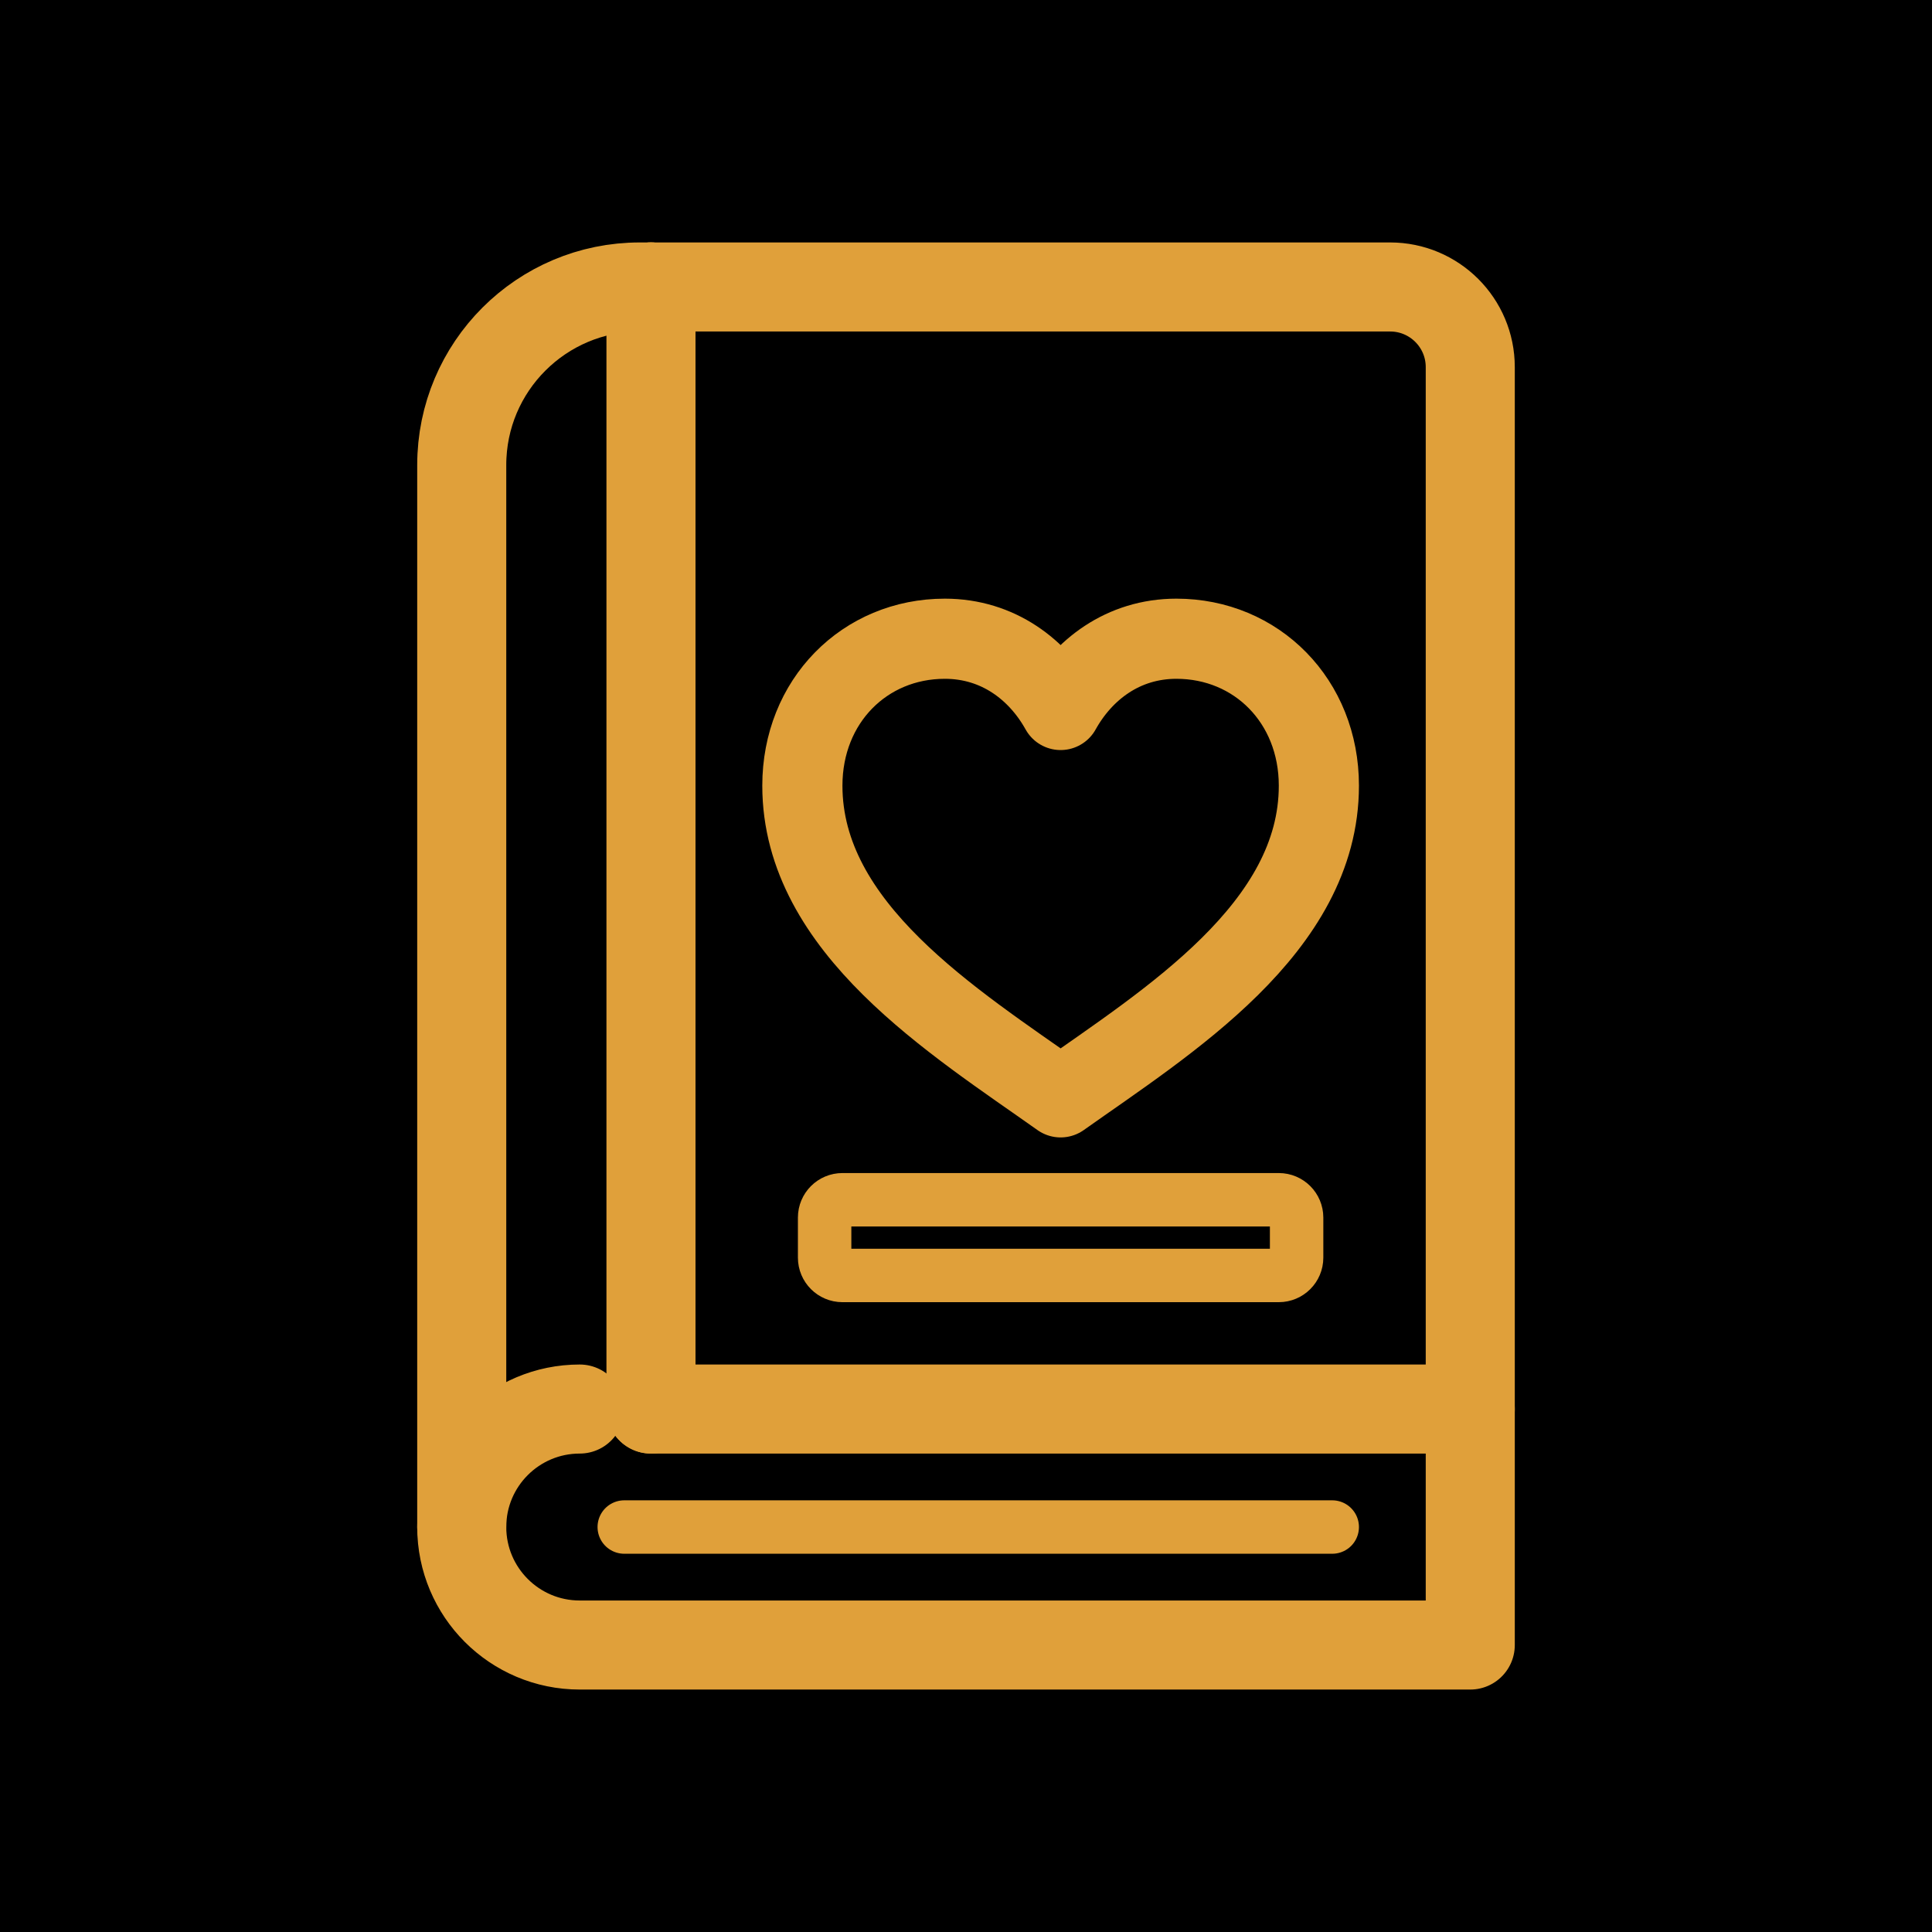
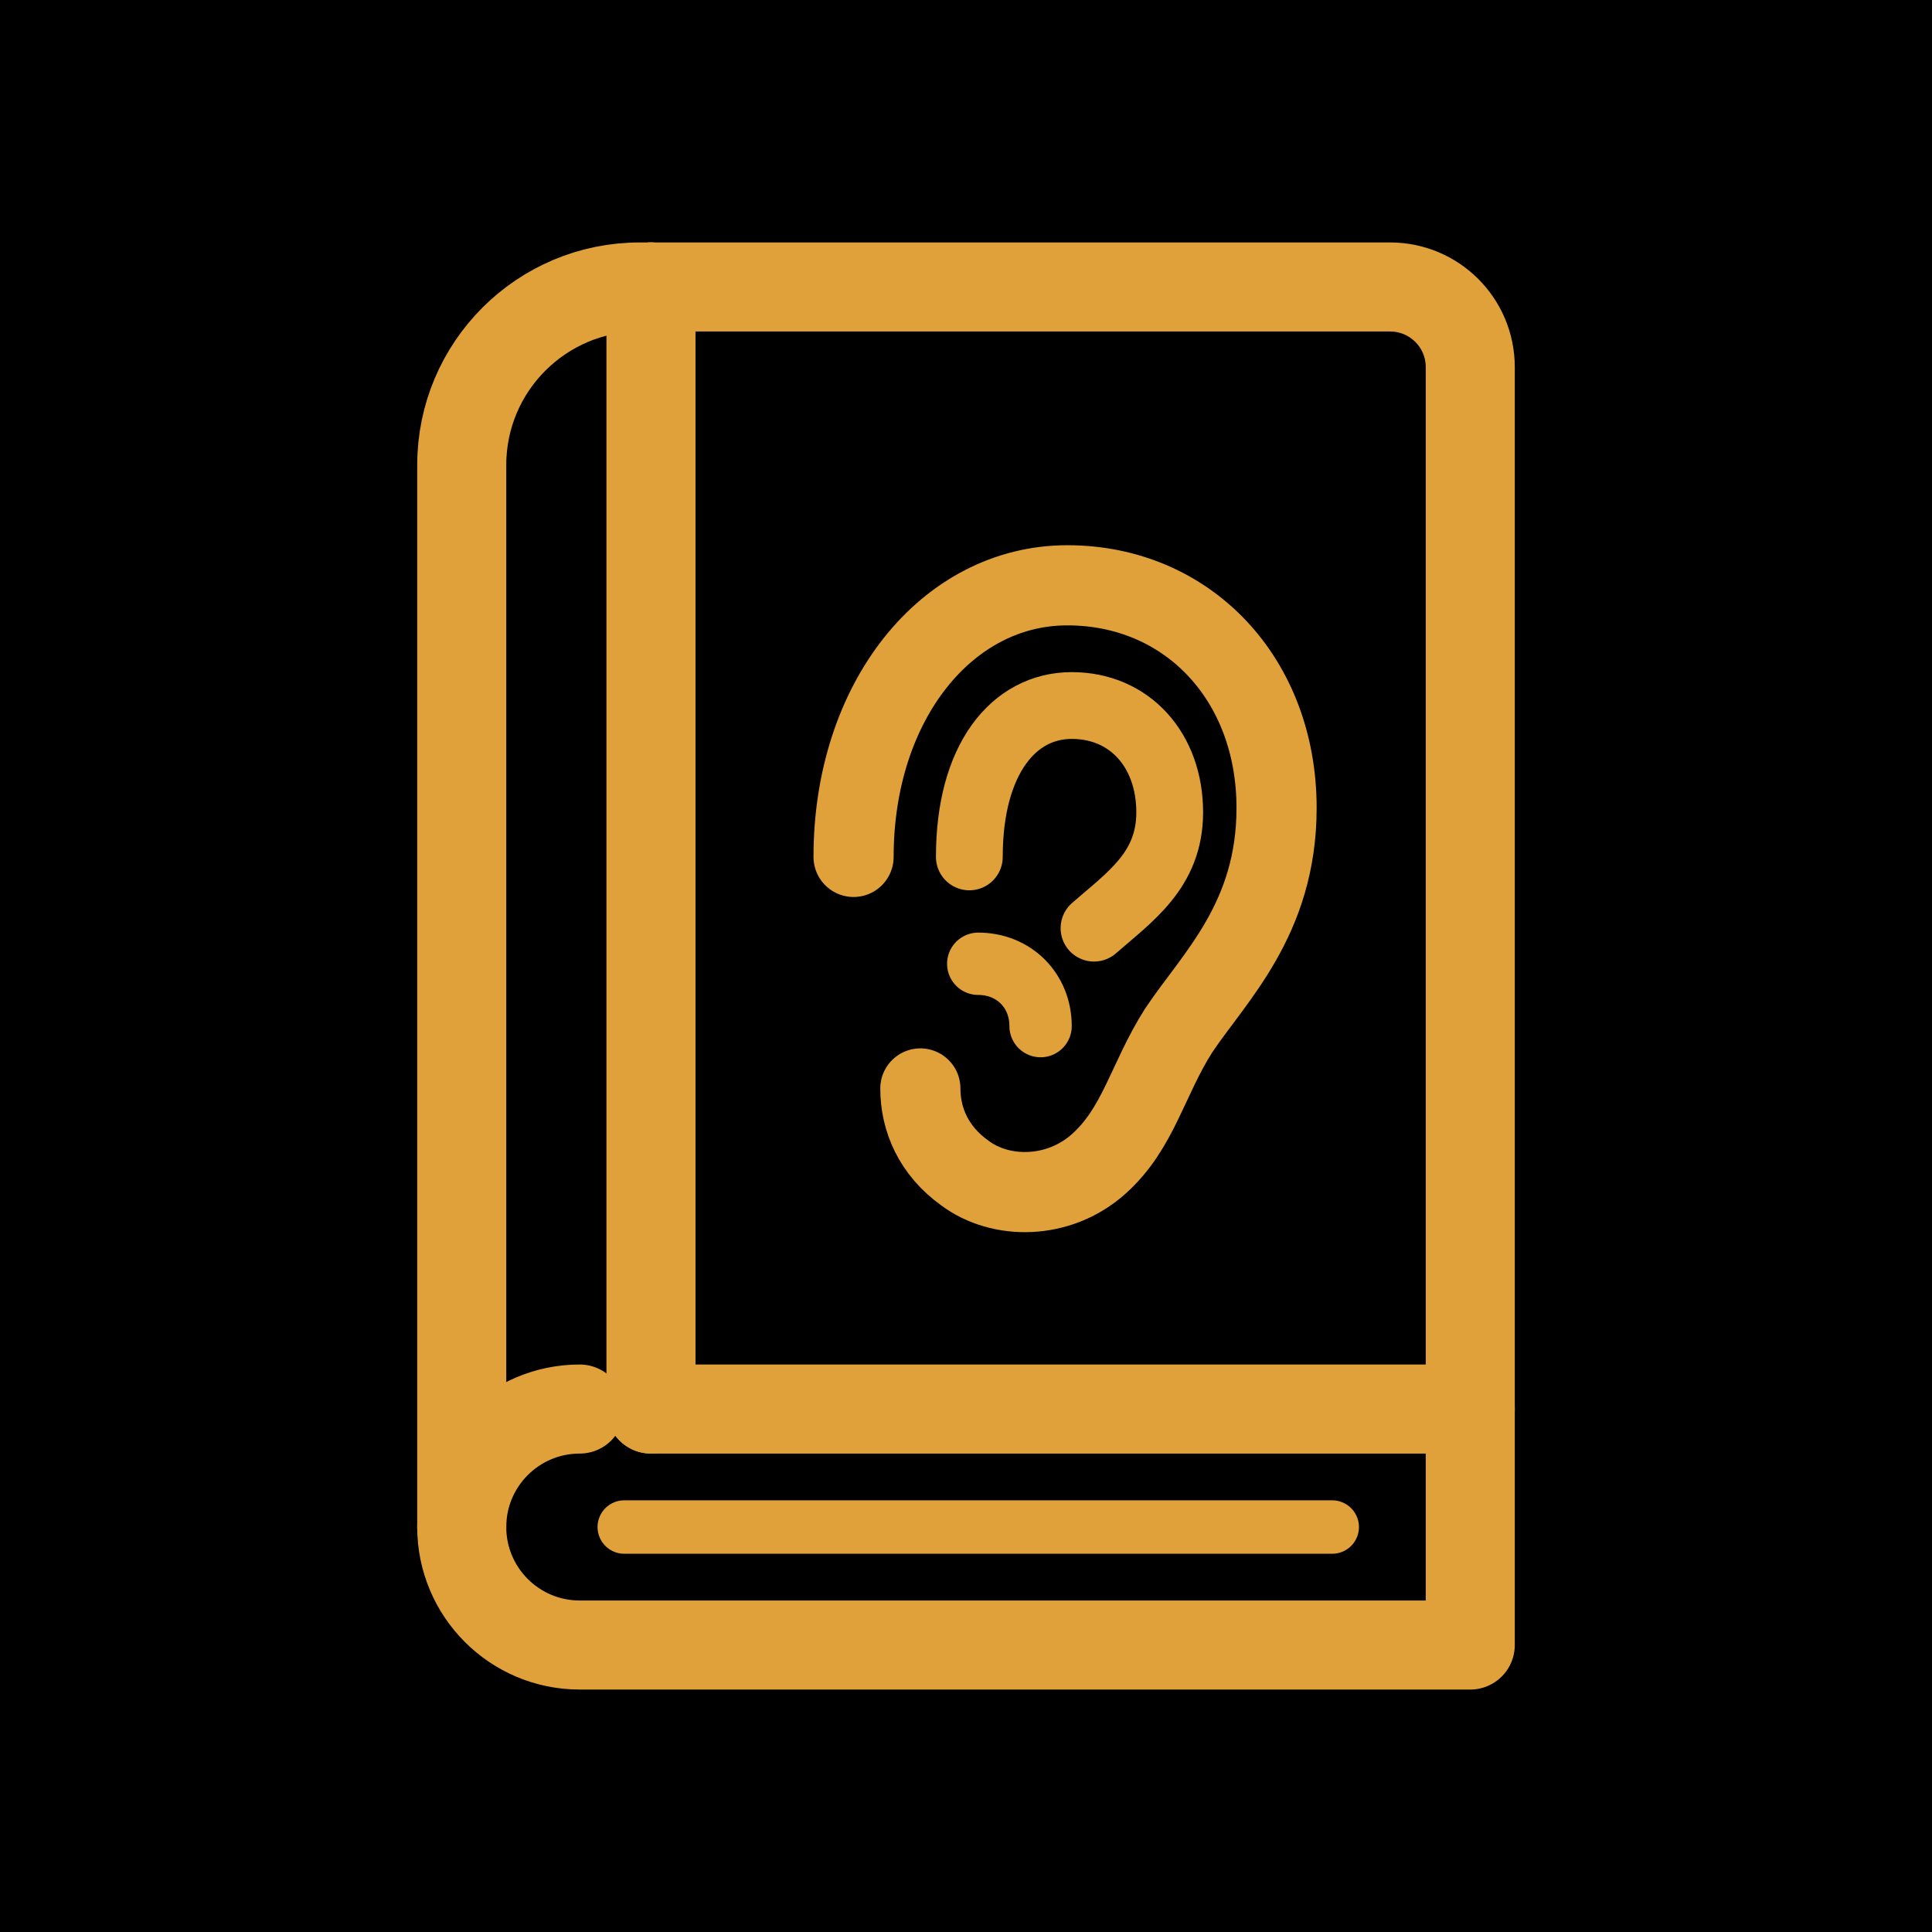
<svg xmlns="http://www.w3.org/2000/svg" viewBox="0 0 1024 1024" width="1024" height="1024">
  <rect width="1024" height="1024" fill="#000000" />
  <g transform="translate(512 512) scale(1.18) translate(-525.5 -501)">
    <g fill="none" stroke="#E0A03A" stroke-width="40" stroke-linecap="round" stroke-linejoin="round">
      <path d="M384 196 H716 a36 36 0 0 1 36 36 V700 H384" />
      <path d="M384 196 H379 a80 80 0 0 0 -80 80 V753" />
      <line x1="384" y1="196" x2="384" y2="700" />
      <path d="M752 700 V806 H352 a53 53 0 0 1 0 -106" />
      <line x1="372" y1="753" x2="690" y2="753" stroke-width="24" />
-       <path d="M568 560 C520 526 452 484 452 420 C452 382 480 354 516 354 C540 354 558 368 568 386 C578 368 596 354 620 354 C656 354 684 382 684 420 C684 484 616 526 568 560 Z" stroke-width="36" />
-       <rect x="462" y="606" width="212" height="34" rx="8" stroke-width="24" />
+       <path d="M475 452 C475 382 517 330 571 330 C625 330 665 372 665 430 C665 480 637 506 621 530 C607 552 603 574 585 590 C567 606 541 606 525 594 C511 584 505 570 505 556" stroke-width="36" />
+       <path d="M527 452 C527 408 547 384 573 384 C599 384 617 404 617 432 C617 458 599 470 583 484" stroke-width="30" />
+       <path d="M531 500 C547 500 559 512 559 528" stroke-width="28" />
    </g>
  </g>
</svg>
